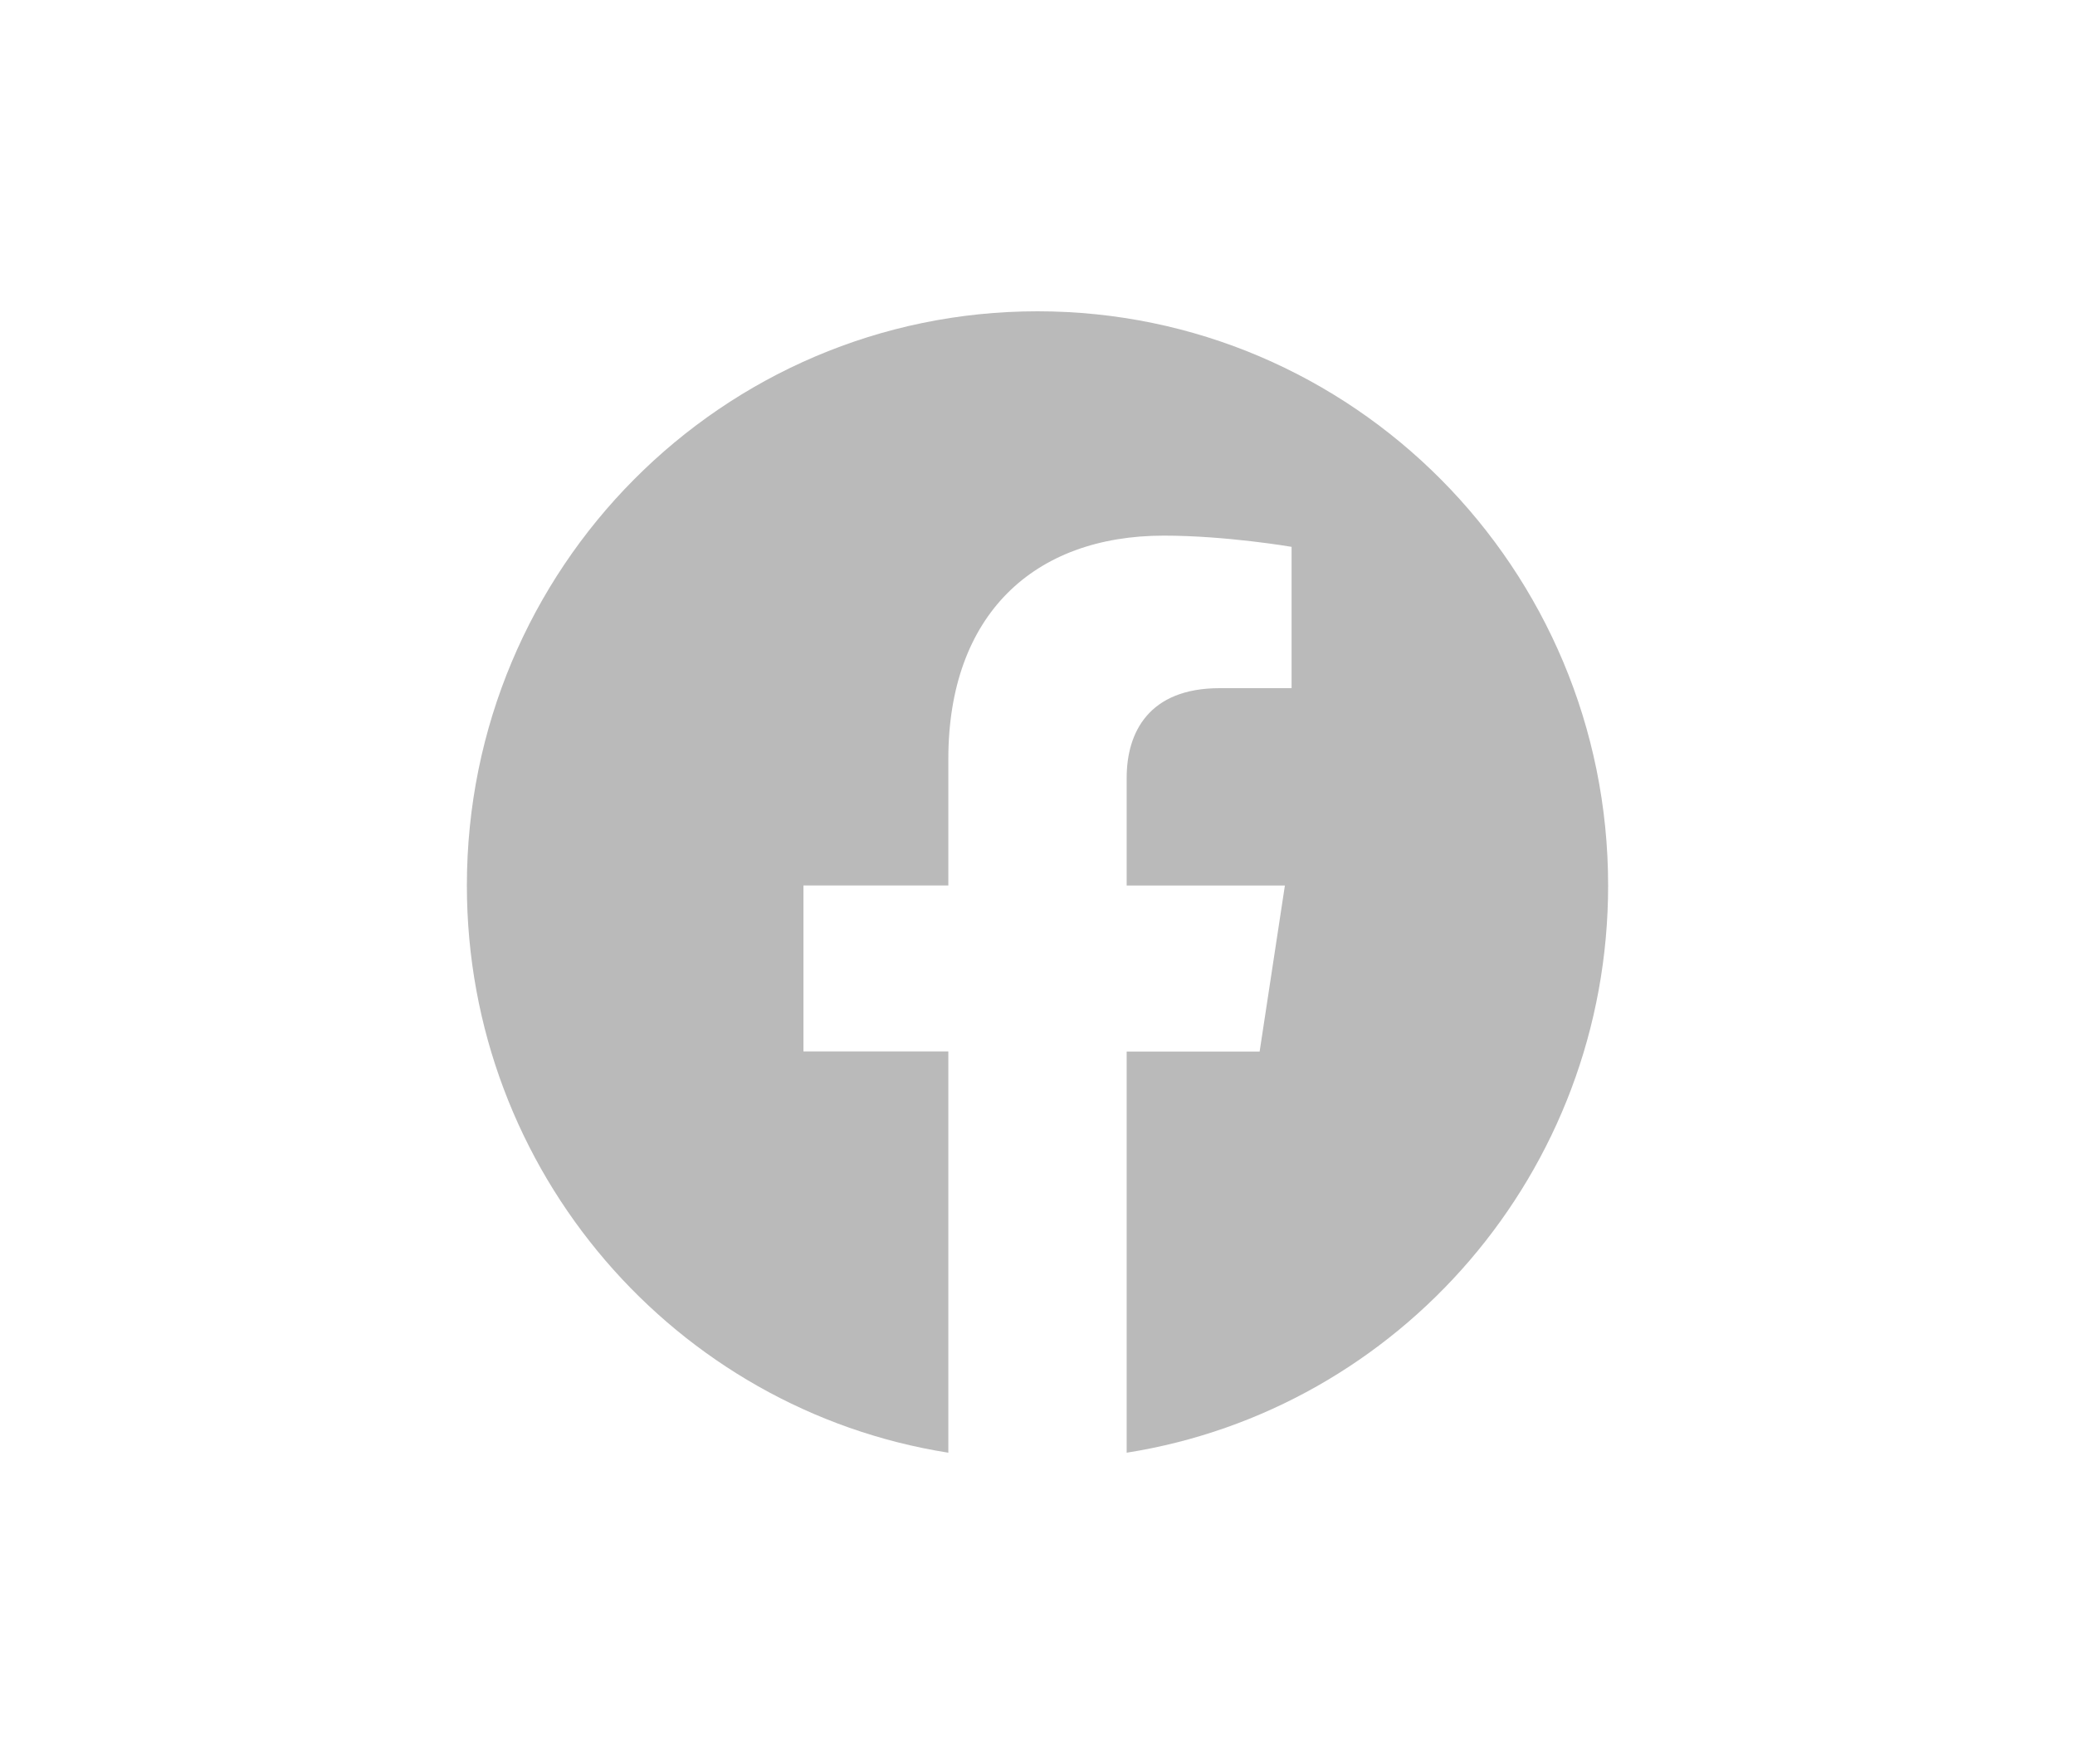
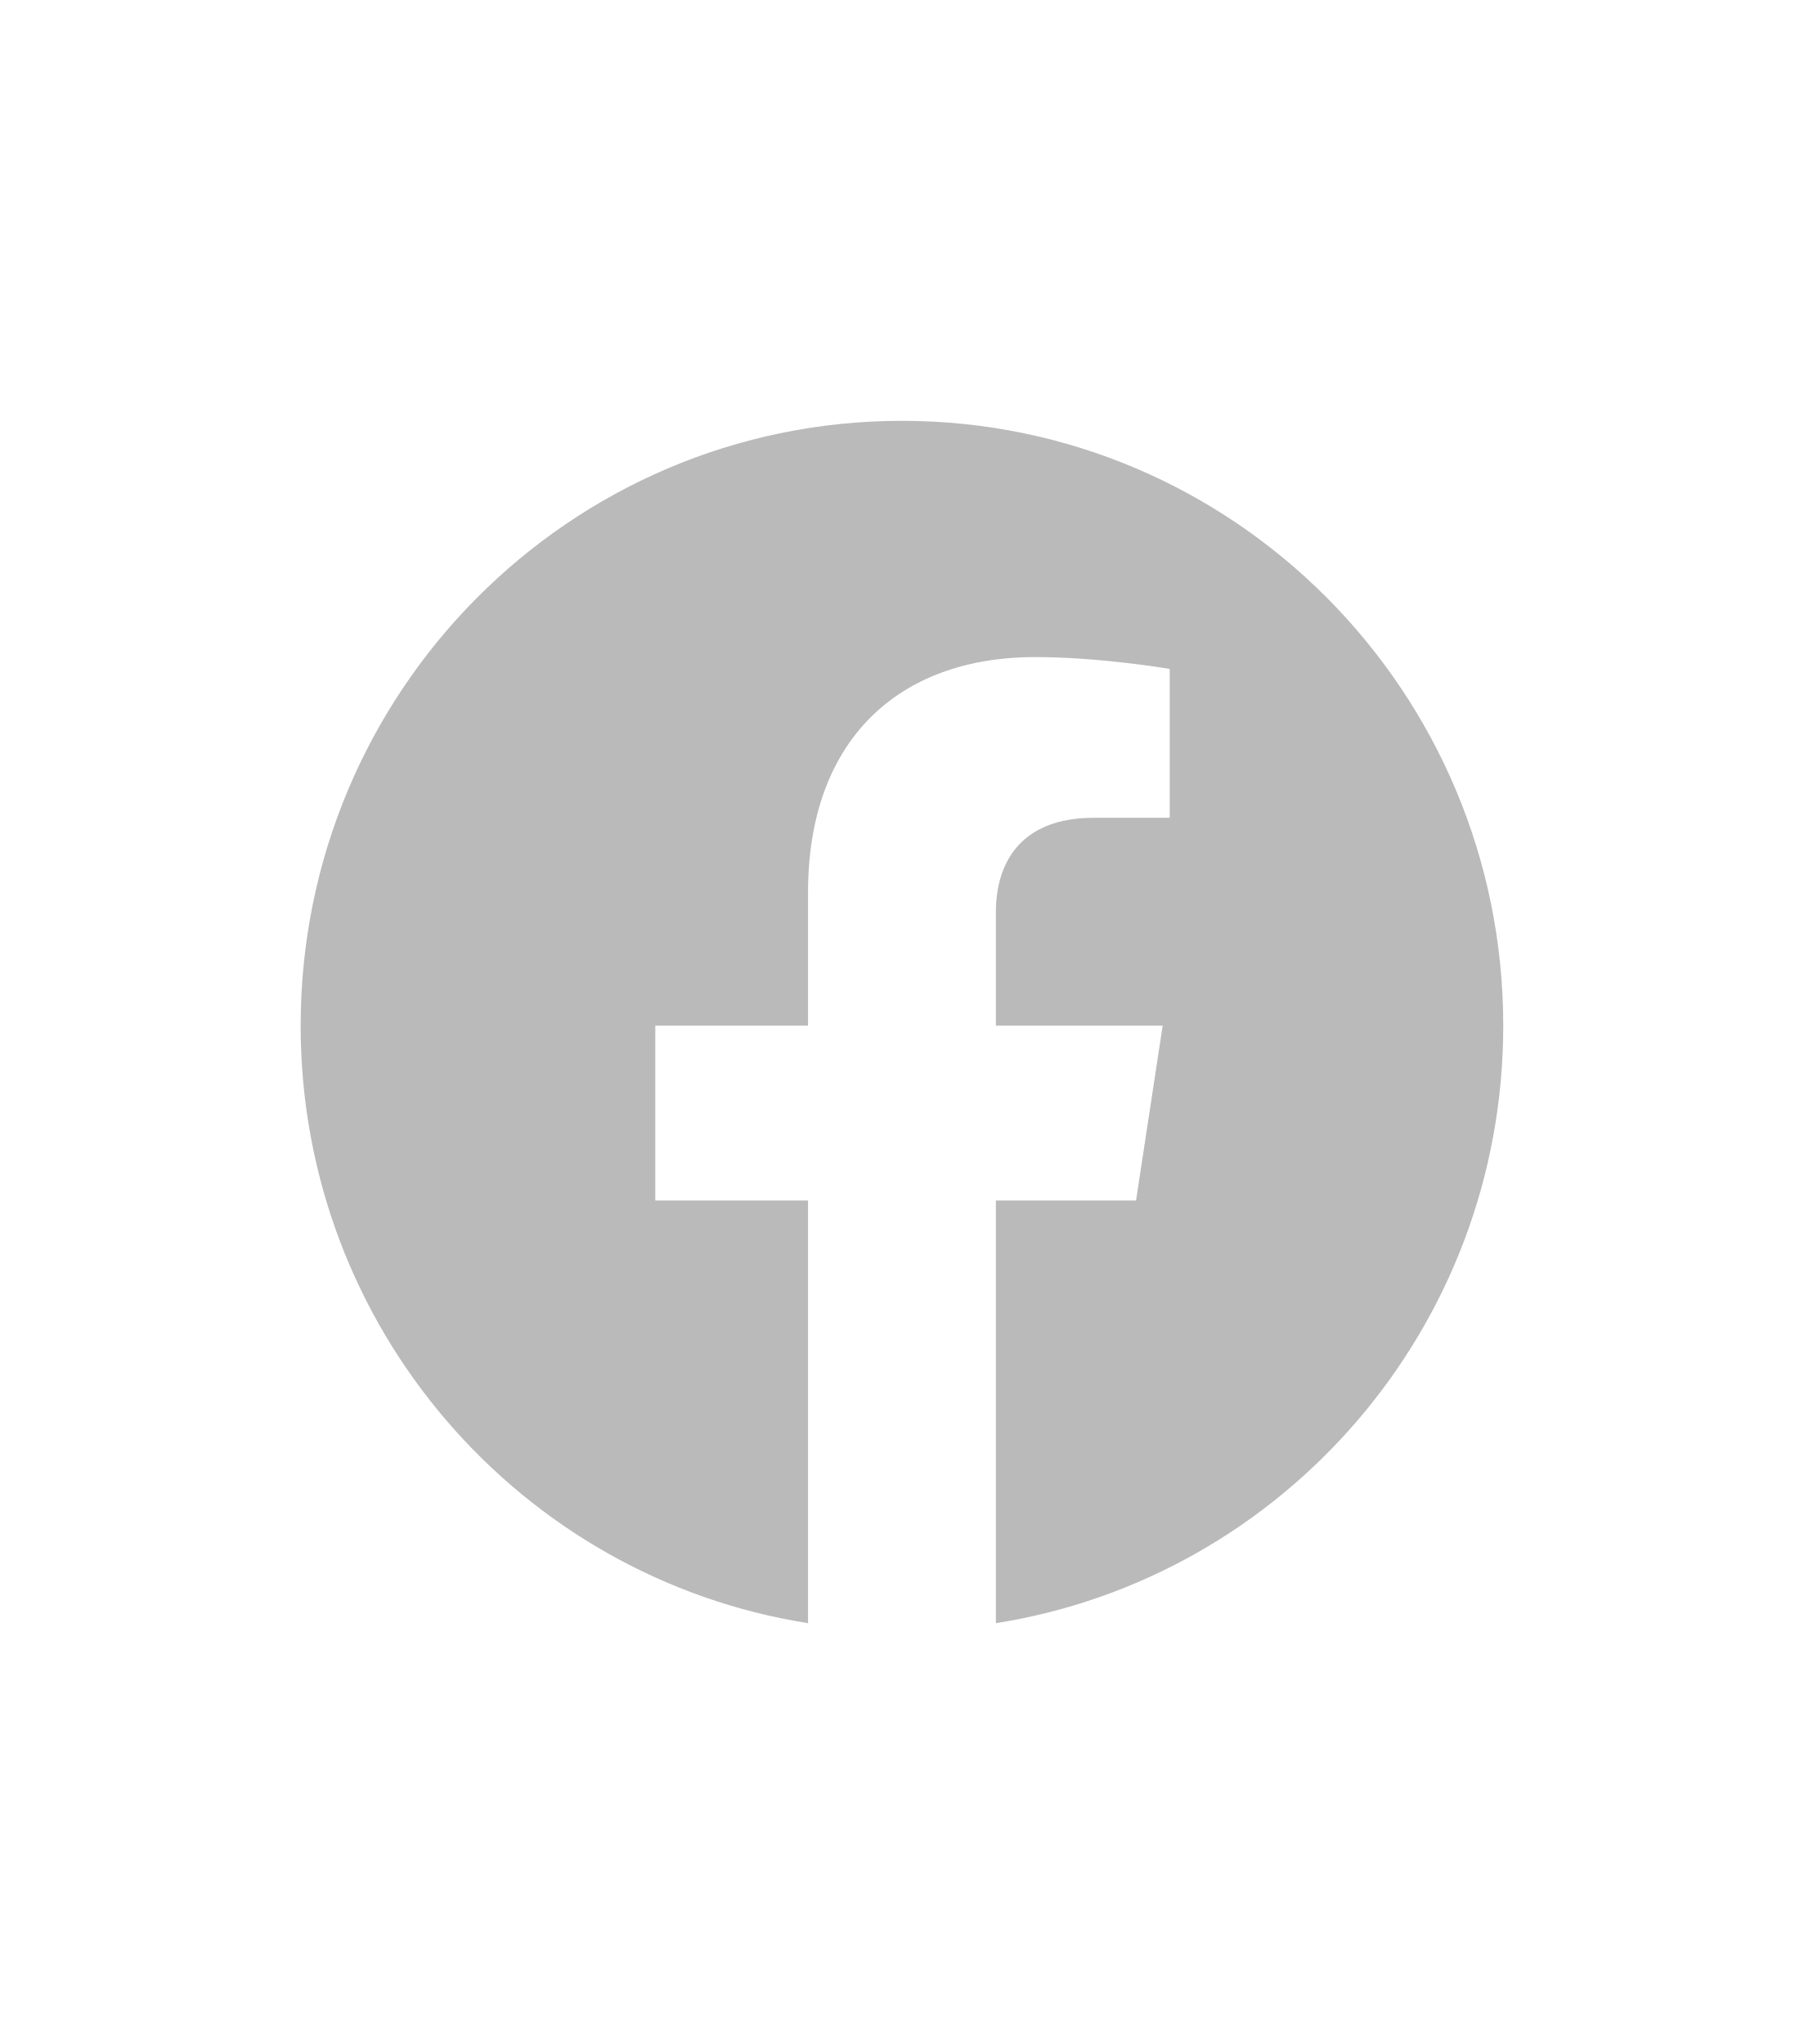
- <svg xmlns="http://www.w3.org/2000/svg" width="40" height="34" viewBox="0 0 40 34">
-   <g fill="none" fill-rule="evenodd">
-     <path fill="#BABABA" d="M31 17.067C31 10.955 26.075 6 20 6S9 10.955 9 17.067C9 22.591 13.023 27.17 18.281 28v-7.734h-2.793v-3.199h2.793V14.63c0-2.774 1.642-4.306 4.155-4.306 1.204 0 2.462.216 2.462.216v2.724h-1.387c-1.366 0-1.792.853-1.792 1.728v2.076h3.05l-.487 3.2h-2.563V28C26.977 27.17 31 22.591 31 17.067" />
-   </g>
+ <svg xmlns="http://www.w3.org/2000/svg" width="30" height="34" viewBox="0 0 30 34" fill="none">
+   <rect opacity="0.01" width="30" height="34" fill="#D8D8D8" />
+   <path fill-rule="evenodd" clip-rule="evenodd" d="M25 17.061C25 11.505 20.523 7 15 7C9.477 7 5 11.505 5 17.061C5 22.083 8.657 26.245 13.438 27V19.969H10.898V17.061H13.438V14.845C13.438 12.323 14.93 10.93 17.215 10.93C18.309 10.93 19.453 11.127 19.453 11.127V13.603H18.192C16.95 13.603 16.562 14.378 16.562 15.174V17.061H19.336L18.893 19.969H16.562V27C21.343 26.245 25 22.083 25 17.061Z" fill="#BABABA" />
</svg>
